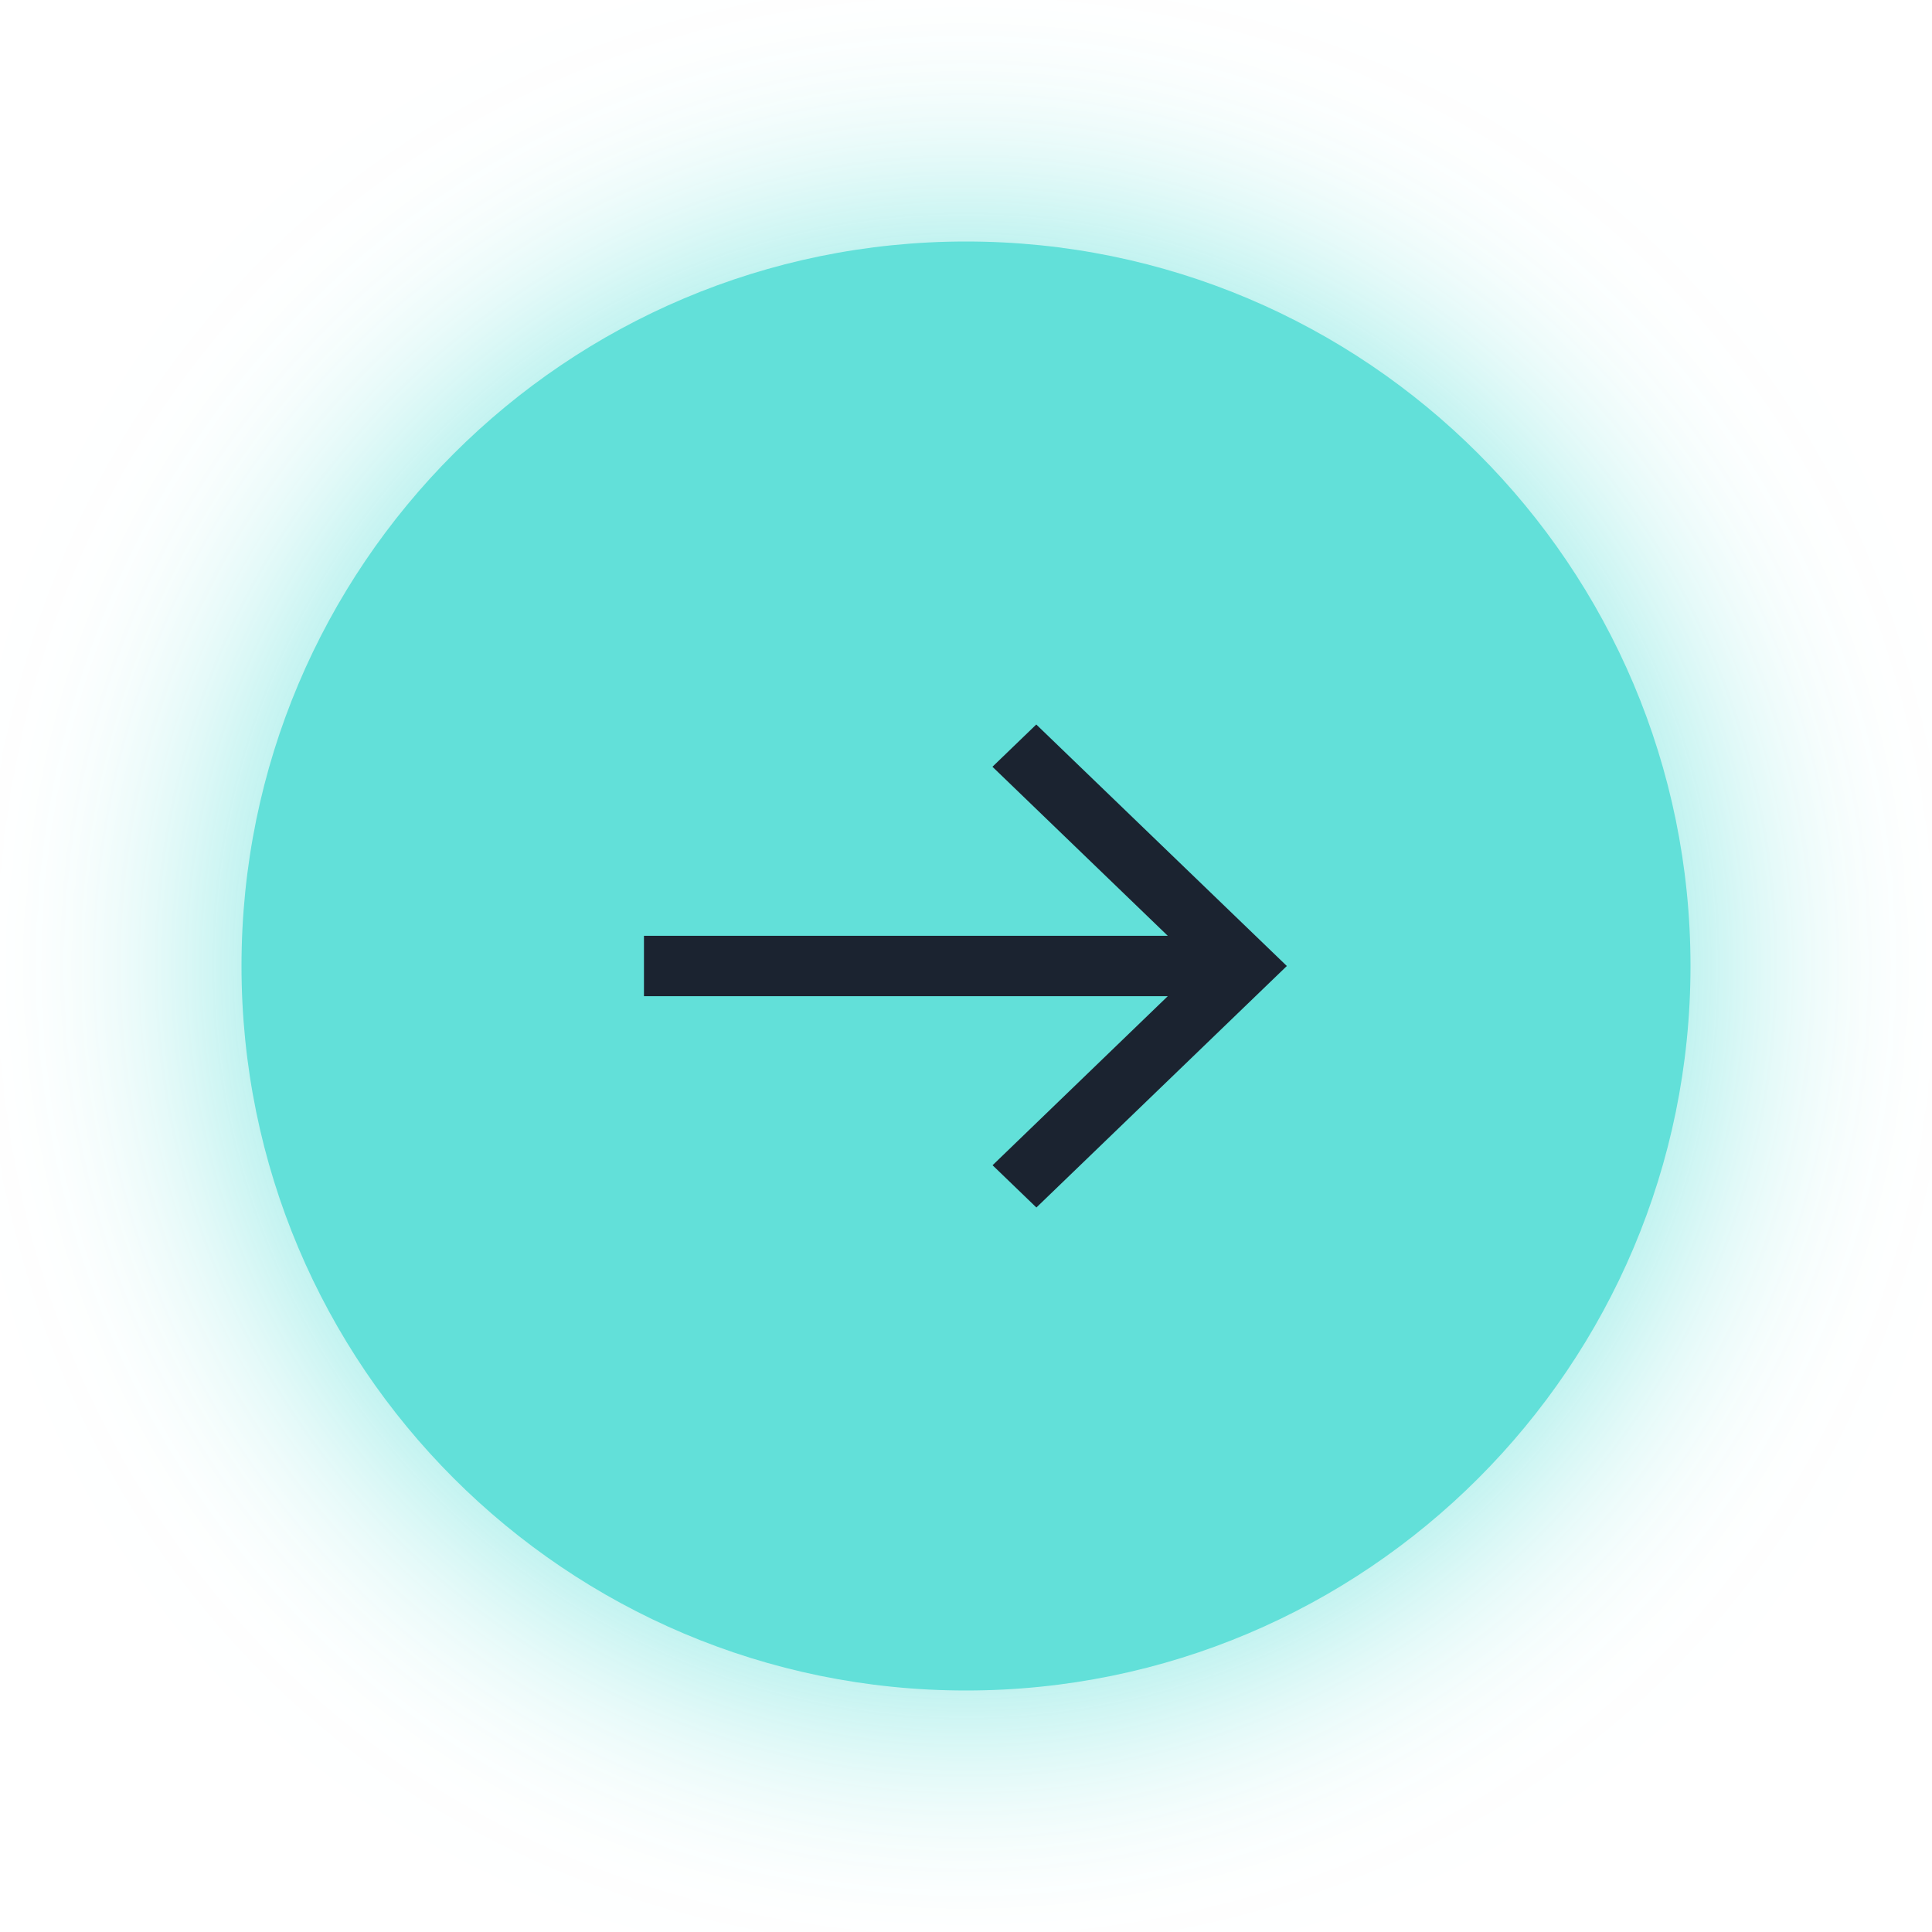
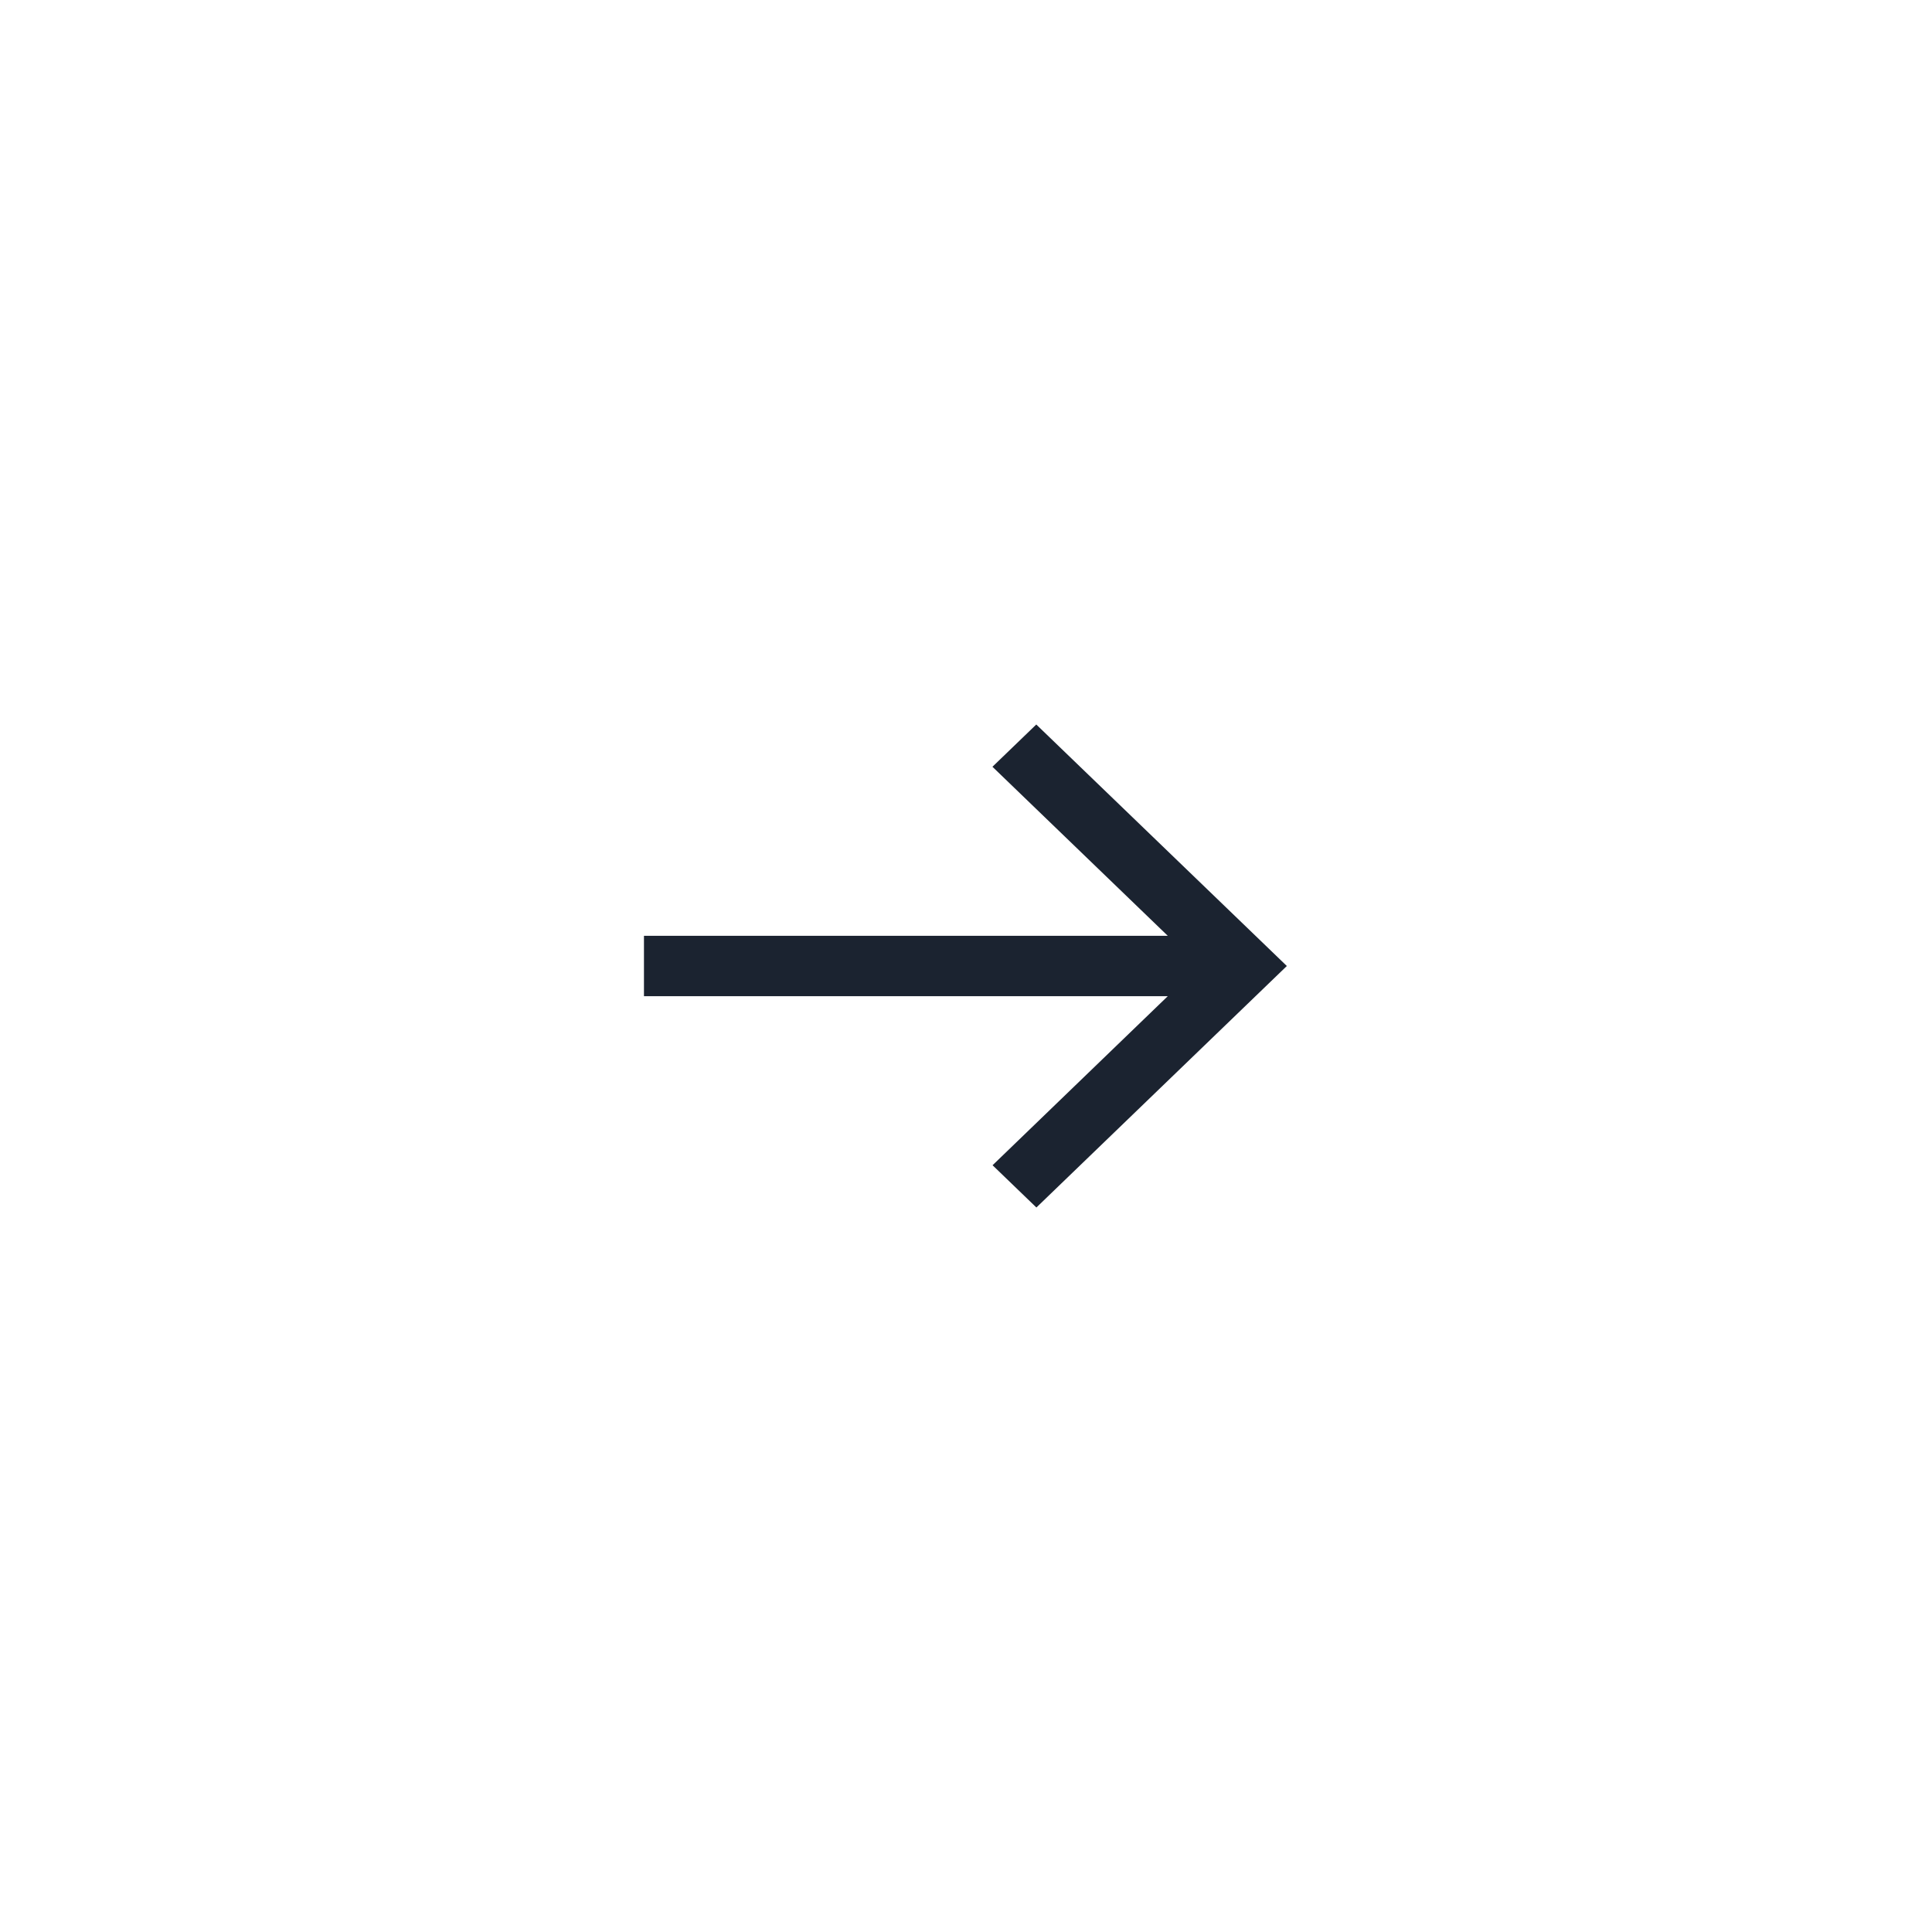
- <svg xmlns="http://www.w3.org/2000/svg" xmlns:xlink="http://www.w3.org/1999/xlink" width="16" height="16">
+ <svg xmlns="http://www.w3.org/2000/svg" width="16" height="16" xmlnsXlink="http://www.w3.org/1999/xlink">
  <defs>
    <circle id="b" cx="6" cy="6" r="6" />
    <filter x="-25%" y="-25%" width="150%" height="150%" filterUnits="objectBoundingBox" id="a">
      <feOffset in="SourceAlpha" result="shadowOffsetOuter1" />
      <feGaussianBlur stdDeviation="1" in="shadowOffsetOuter1" result="shadowBlurOuter1" />
      <feColorMatrix values="0 0 0 0 0.384 0 0 0 0 0.878 0 0 0 0 0.851 0 0 0 0.811 0" in="shadowBlurOuter1" />
    </filter>
  </defs>
-   <g fill="none" fill-rule="evenodd">
+   <g fill="none" fillRule="evenodd">
    <g transform="translate(2 2)">
-       <use fill="#000" filter="url(#a)" xlink:href="#b" />
-       <use fill="#62E0D9" xlink:href="#b" />
+       <use fill="#000" filter="url(#a)" xlinkHref="#b" />
+       <use fill="#62E0D9" xlinkHref="#b" />
    </g>
    <path d="M8.582 6l-.363.35 1.452 1.4H5.333v.5h4.338L8.22 9.65l.363.35 2.074-2z" fill="#1B2330" />
  </g>
</svg>
